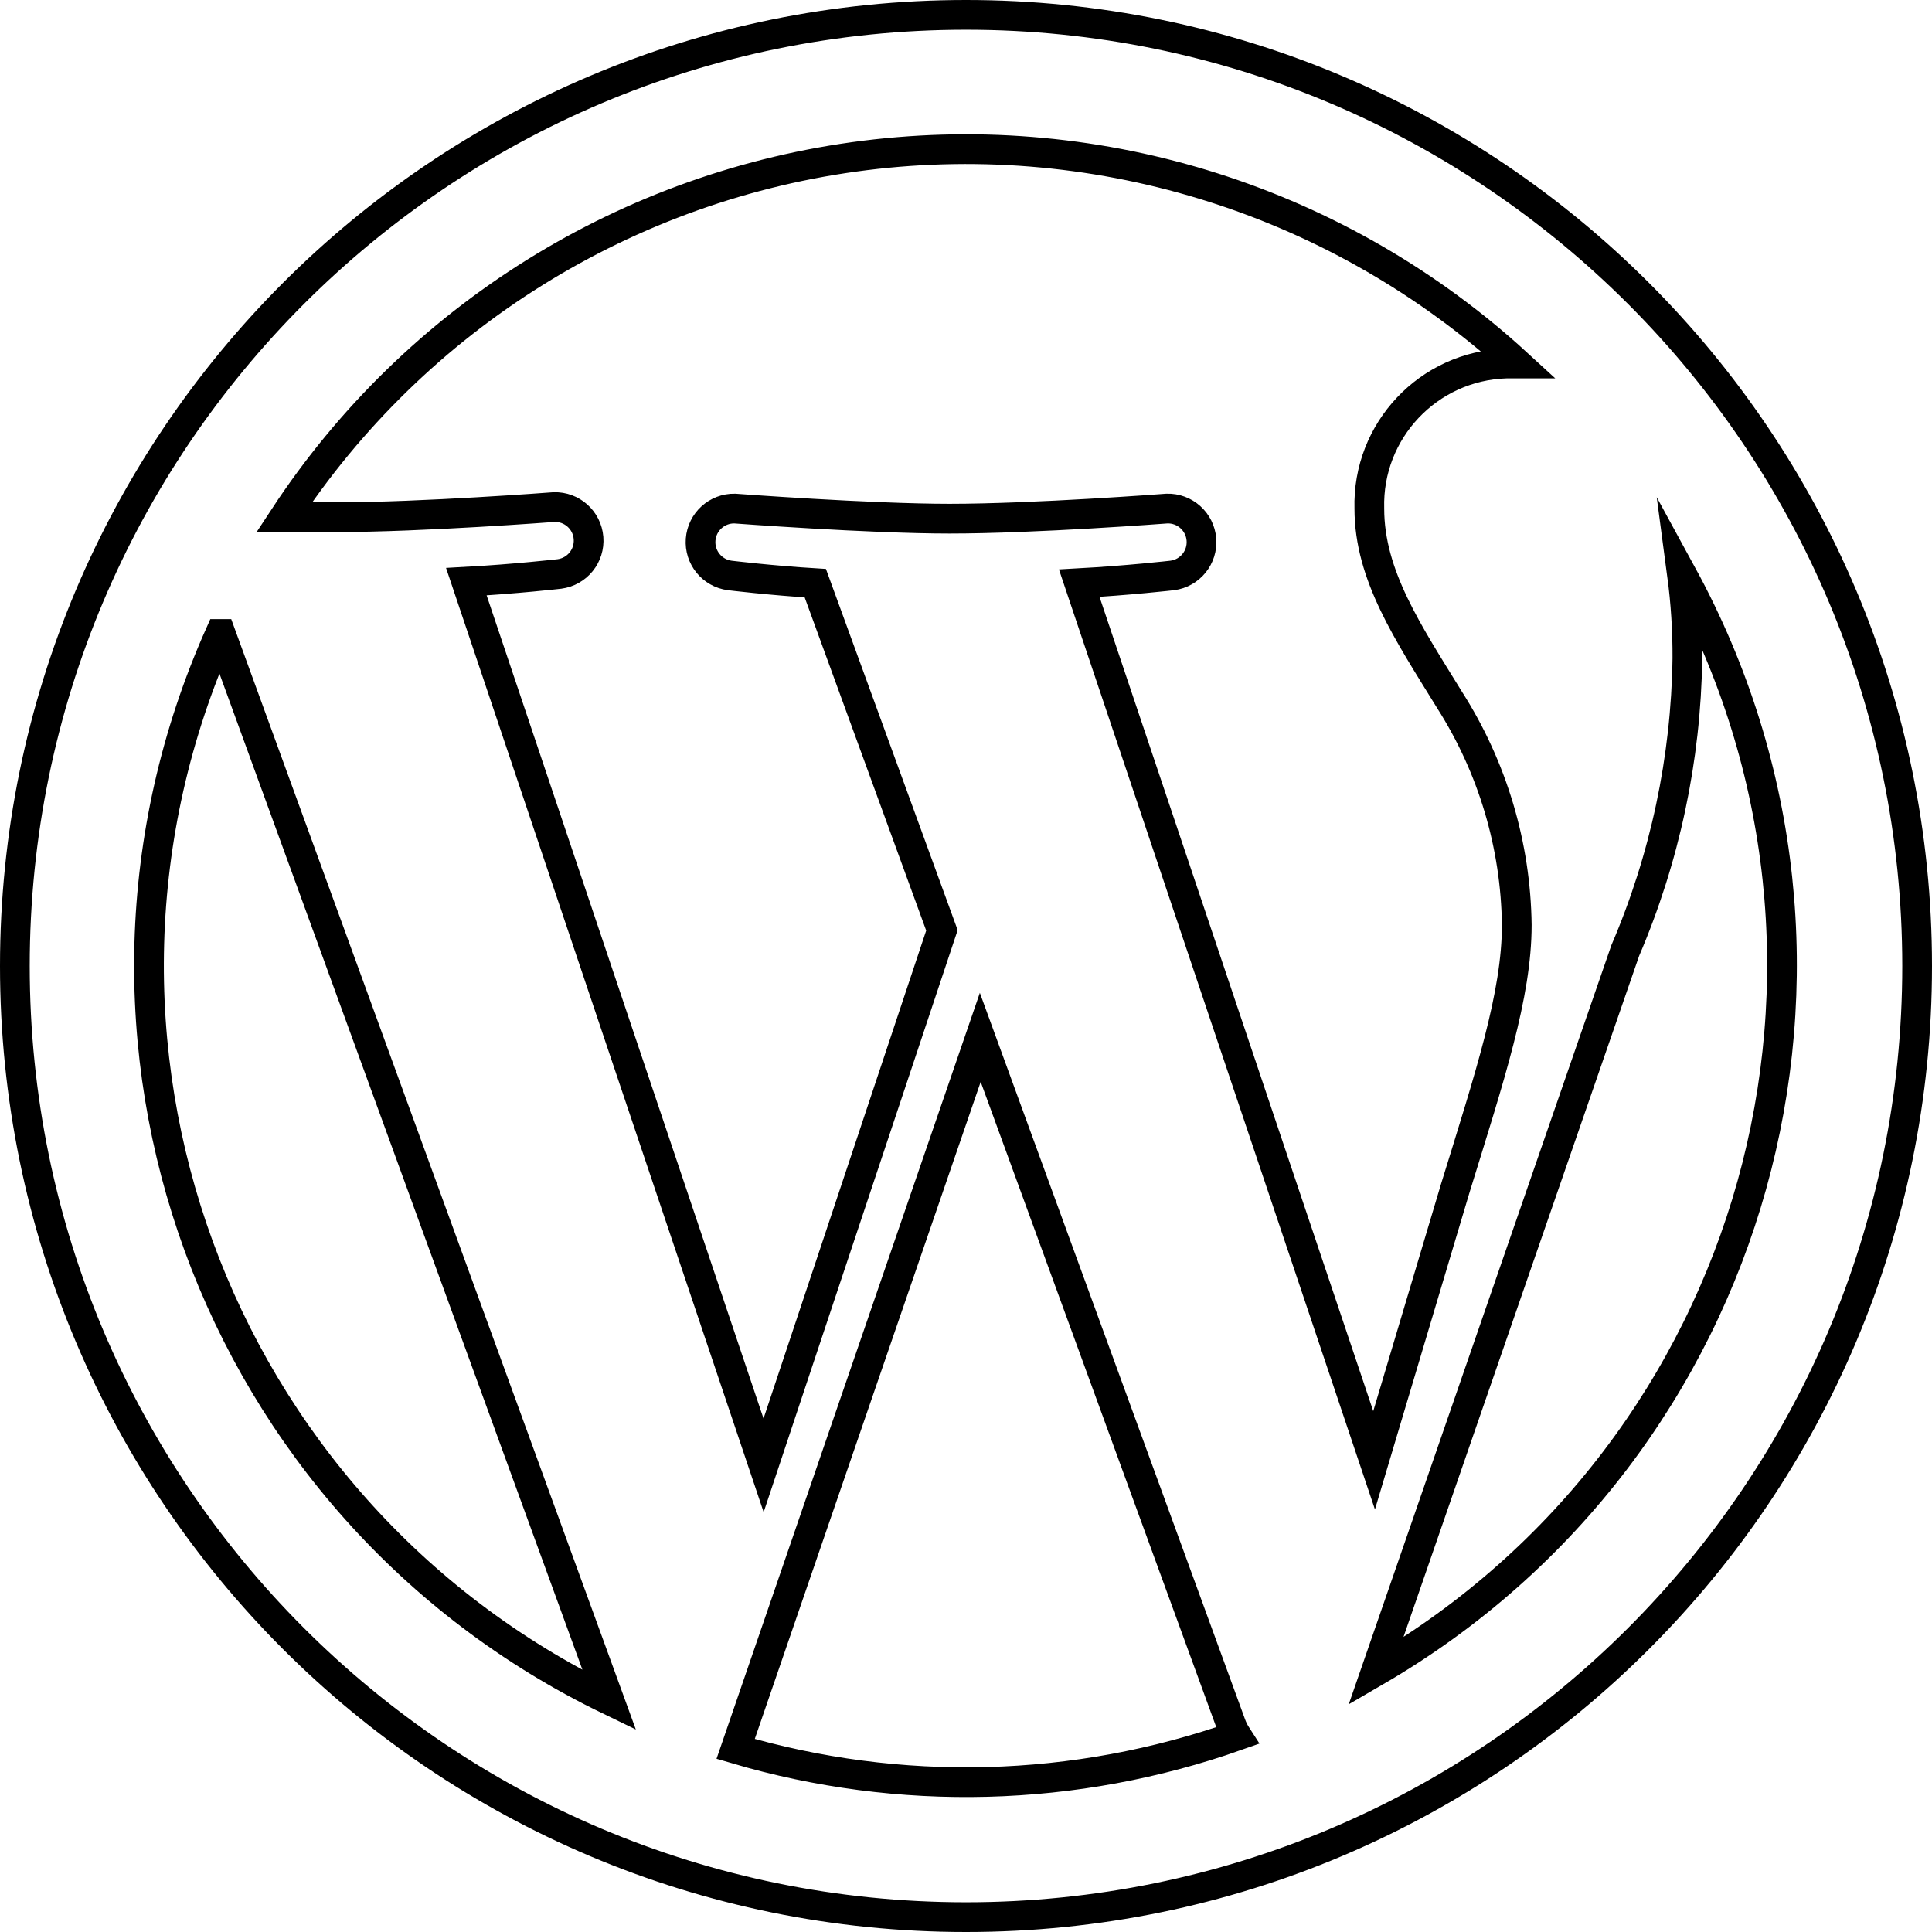
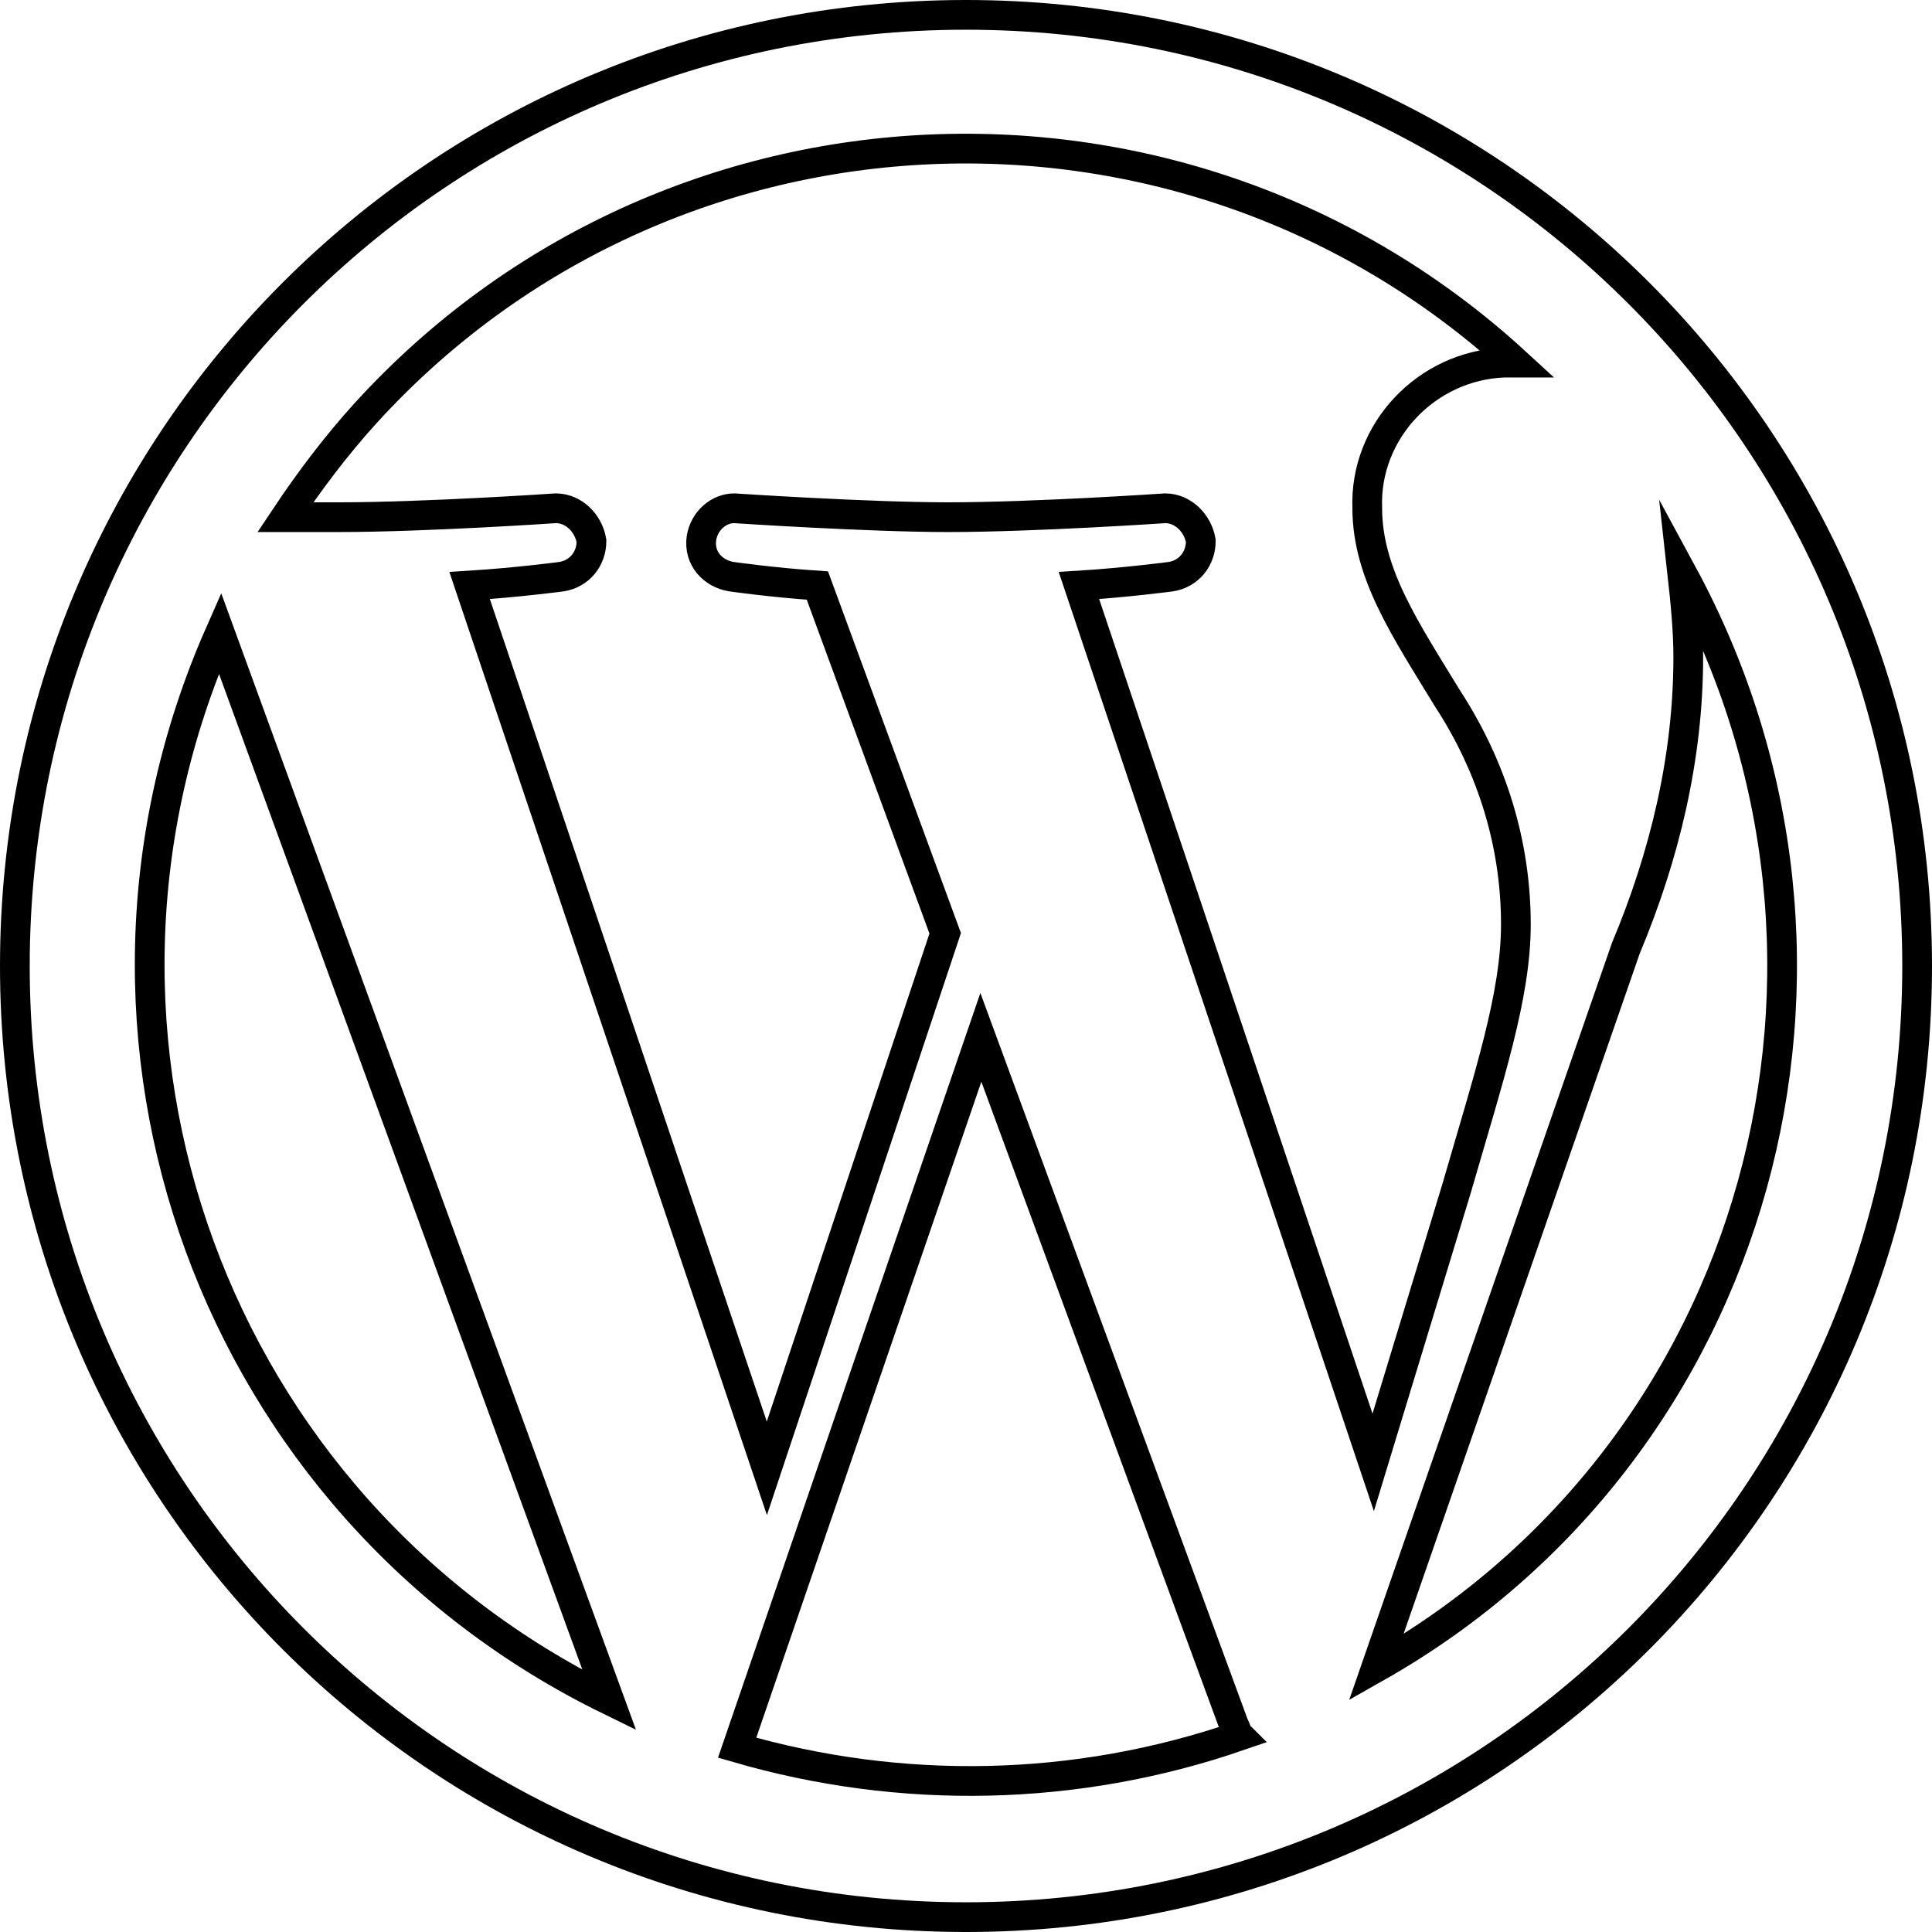
<svg xmlns="http://www.w3.org/2000/svg" viewBox="0 0 65 65">
-   <defs>
-     <style>.wordpress{fill:none;stroke:black;stroke-miterlimit:10;}</style>
-   </defs>
-   <path class="wordpress" d="M14.93,28.83,28,64.7a27.43,27.43,0,0,1-13.1-35.87Zm43.6,9.79a14.42,14.42,0,0,0-2.26-7.57c-1.39-2.26-2.7-4.19-2.7-6.44a4.75,4.75,0,0,1,4.61-4.88l.36,0a27.44,27.44,0,0,0-41.48,5.17l1.77,0c2.86,0,7.31-.34,7.31-.34a1.13,1.13,0,0,1,.18,2.25s-1.48.17-3.13.26l10,29.73,6-18L34.93,27.12c-1.48-.09-2.88-.26-2.88-.26a1.13,1.13,0,0,1,.17-2.25s4.53.34,7.23.34c2.86,0,7.31-.34,7.31-.34a1.13,1.13,0,0,1,.18,2.25s-1.48.17-3.13.26l9.92,29.51,2.73-9.15c1.17-3.79,2.07-6.51,2.07-8.86ZM40.48,42.4,32.25,66.34a27.38,27.38,0,0,0,16.86-.44,1.93,1.93,0,0,1-.19-.38ZM64.09,26.83a20.58,20.58,0,0,1,.18,2.82,25.84,25.84,0,0,1-2.09,9.83L53.79,63.73a27.46,27.46,0,0,0,10.3-36.9ZM72,40A32,32,0,1,1,40,8,32,32,0,0,1,72,40Z" transform="translate(-7.5 -7.5)" />
+   <path d="M7.4 21.3l13.1 35.9C7.2 50.7 1.4 34.9 7.4 21.3zM51 31.1c0-2.7-.8-5.3-2.3-7.6-1.4-2.3-2.7-4.2-2.7-6.4-.1-2.6 2-4.8 4.6-4.9h.4C39.9 2 22.5 2.7 12.3 13.9c-1 1.1-1.9 2.3-2.7 3.5h1.8c2.9 0 7.3-.3 7.3-.3.6 0 1.1.5 1.2 1.1 0 .6-.4 1.1-1 1.2 0 0-1.5.2-3.1.3l10 29.7 6-18-4.3-11.7c-1.5-.1-2.9-.3-2.9-.3-.6-.1-1.1-.6-1-1.3.1-.6.6-1 1.1-1 0 0 4.5.3 7.2.3 2.9 0 7.3-.3 7.3-.3.6 0 1.1.5 1.2 1.1 0 .6-.4 1.1-1 1.2 0 0-1.5.2-3.1.3l9.9 29.5L49 40c1.1-3.8 2-6.5 2-8.9zm-18 3.8l-8.2 23.9c5.5 1.6 11.4 1.5 16.9-.4-.1-.1-.1-.2-.2-.4L33 34.9zm23.6-15.6c.1.9.2 1.9.2 2.8 0 3.4-.8 6.7-2.1 9.8l-8.4 24.2c12.9-7.3 17.4-23.7 10.3-36.8zm7.9 13.2c0 17.7-14.3 32-32 32s-32-14.3-32-32 14.3-32 32-32 32 14.3 32 32z" fill="none" stroke="#000" stroke-miterlimit="10" />
</svg>
